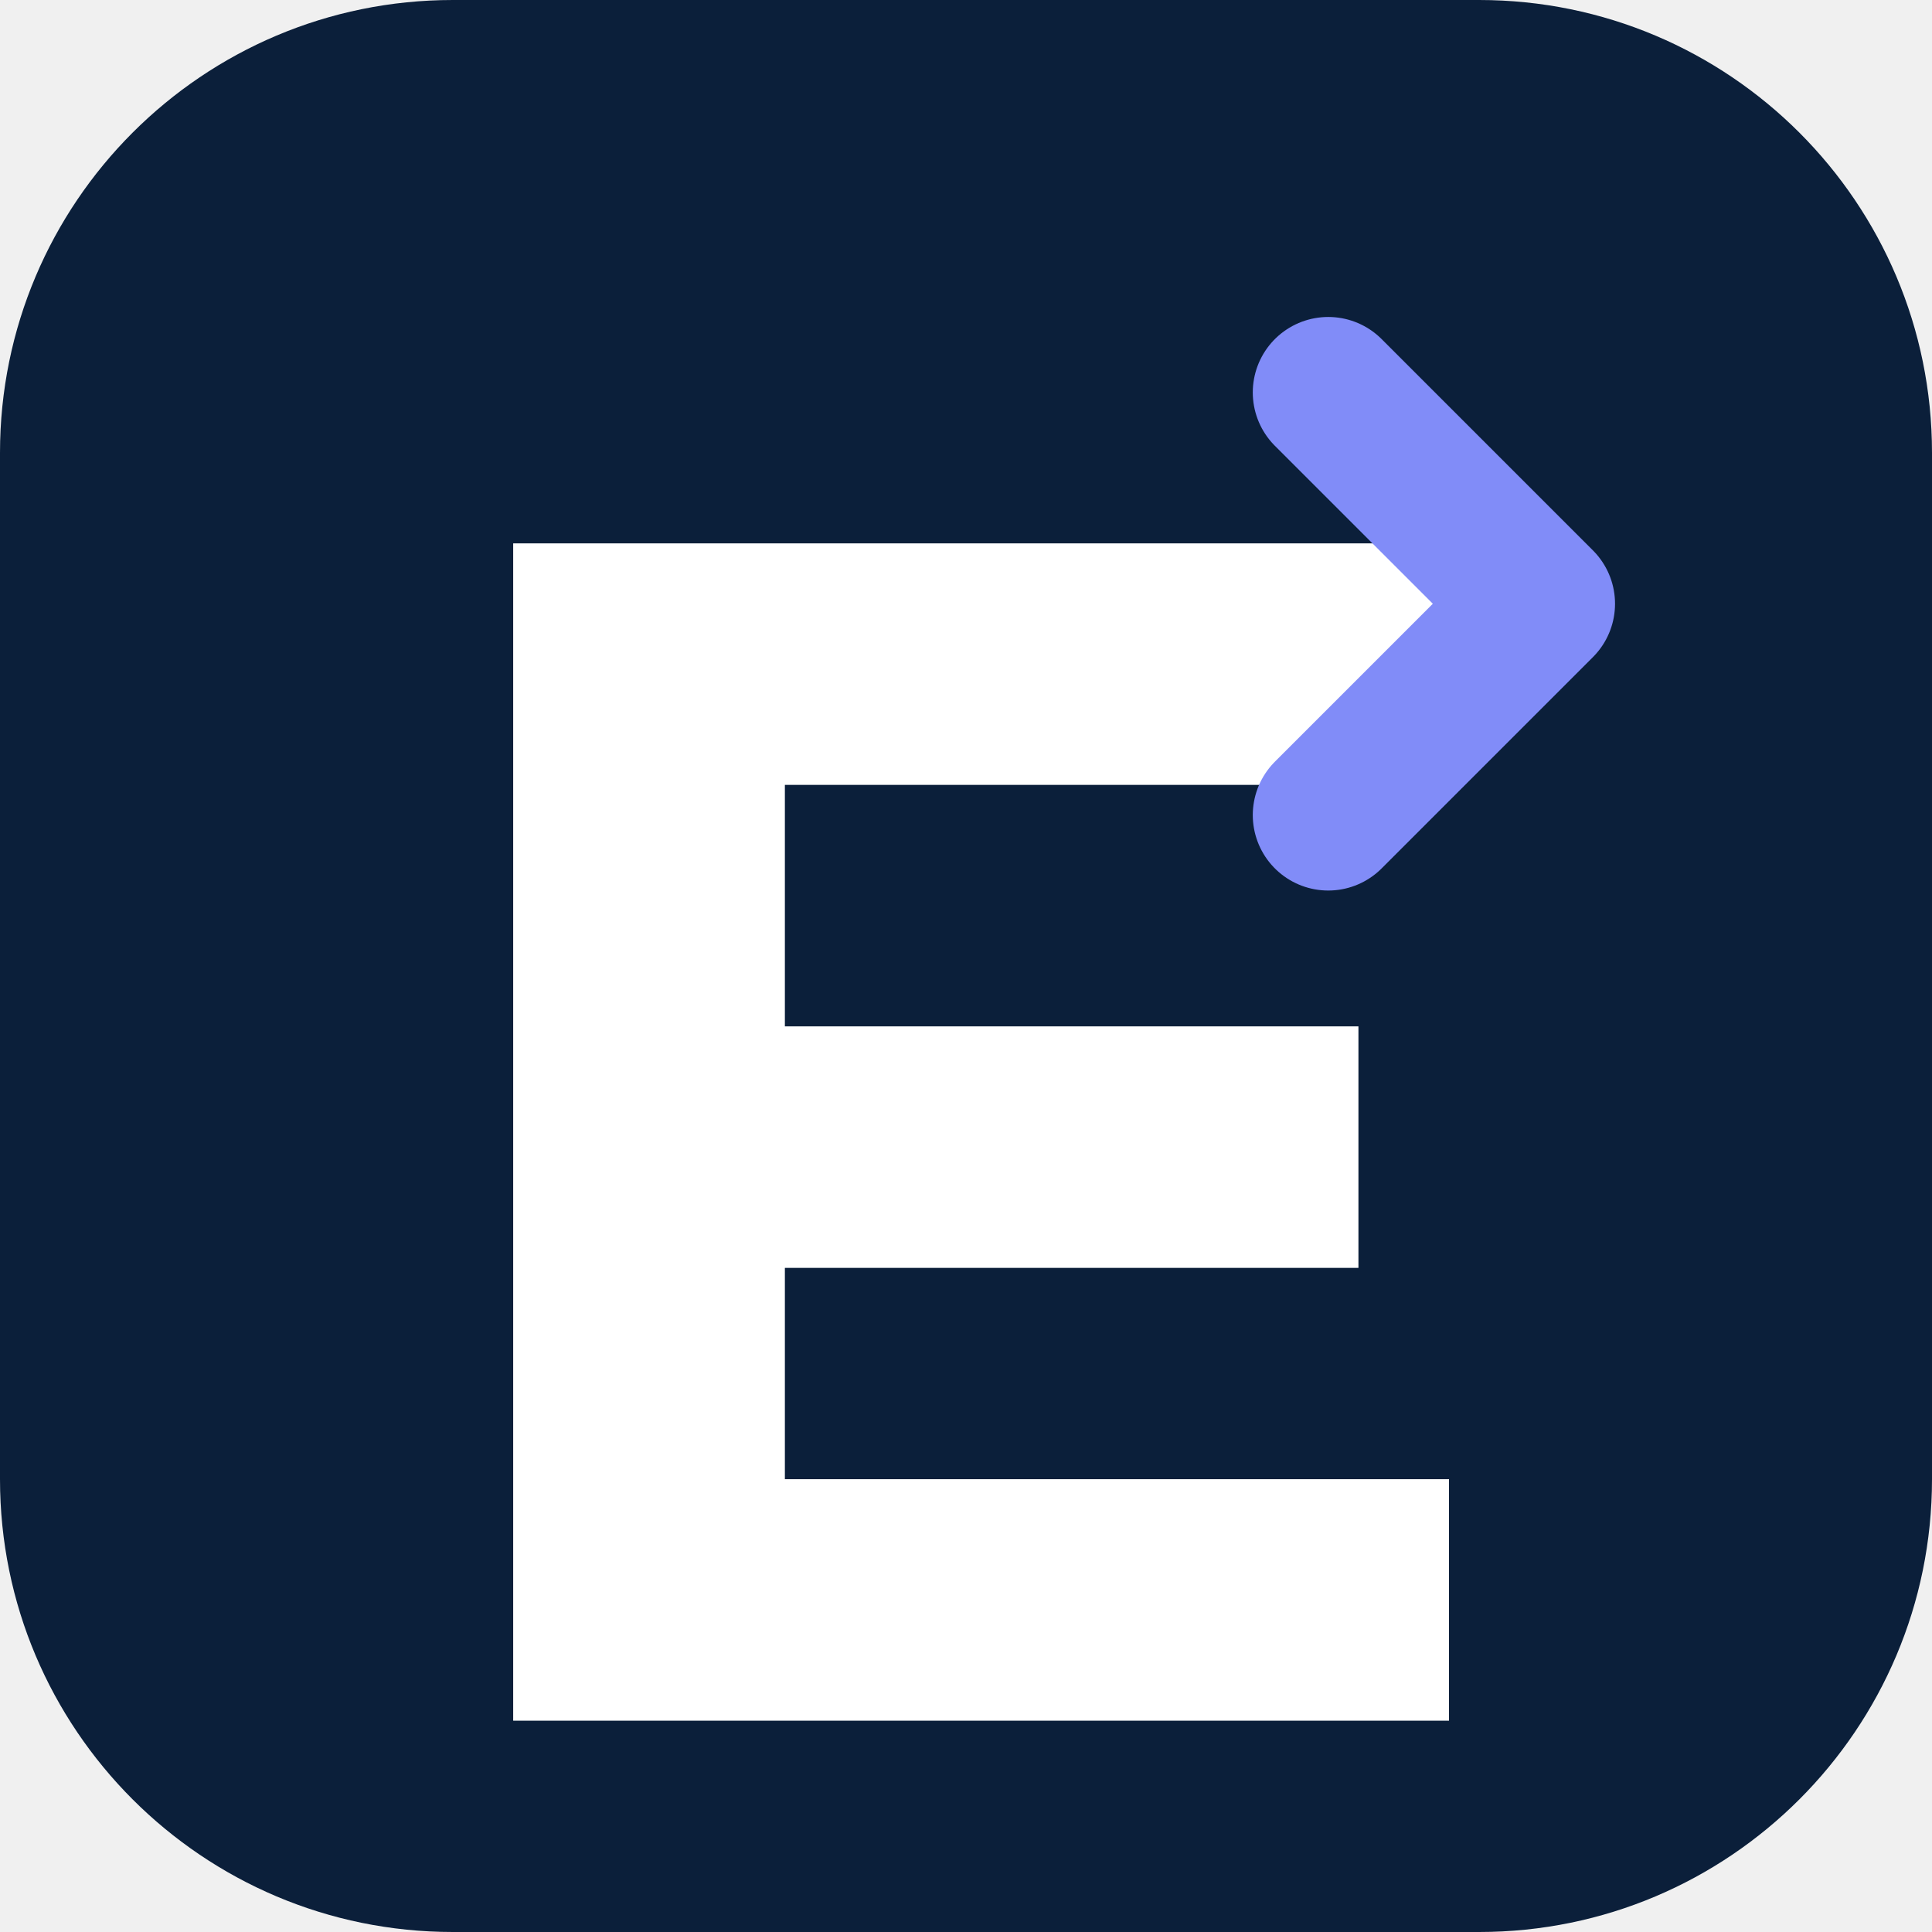
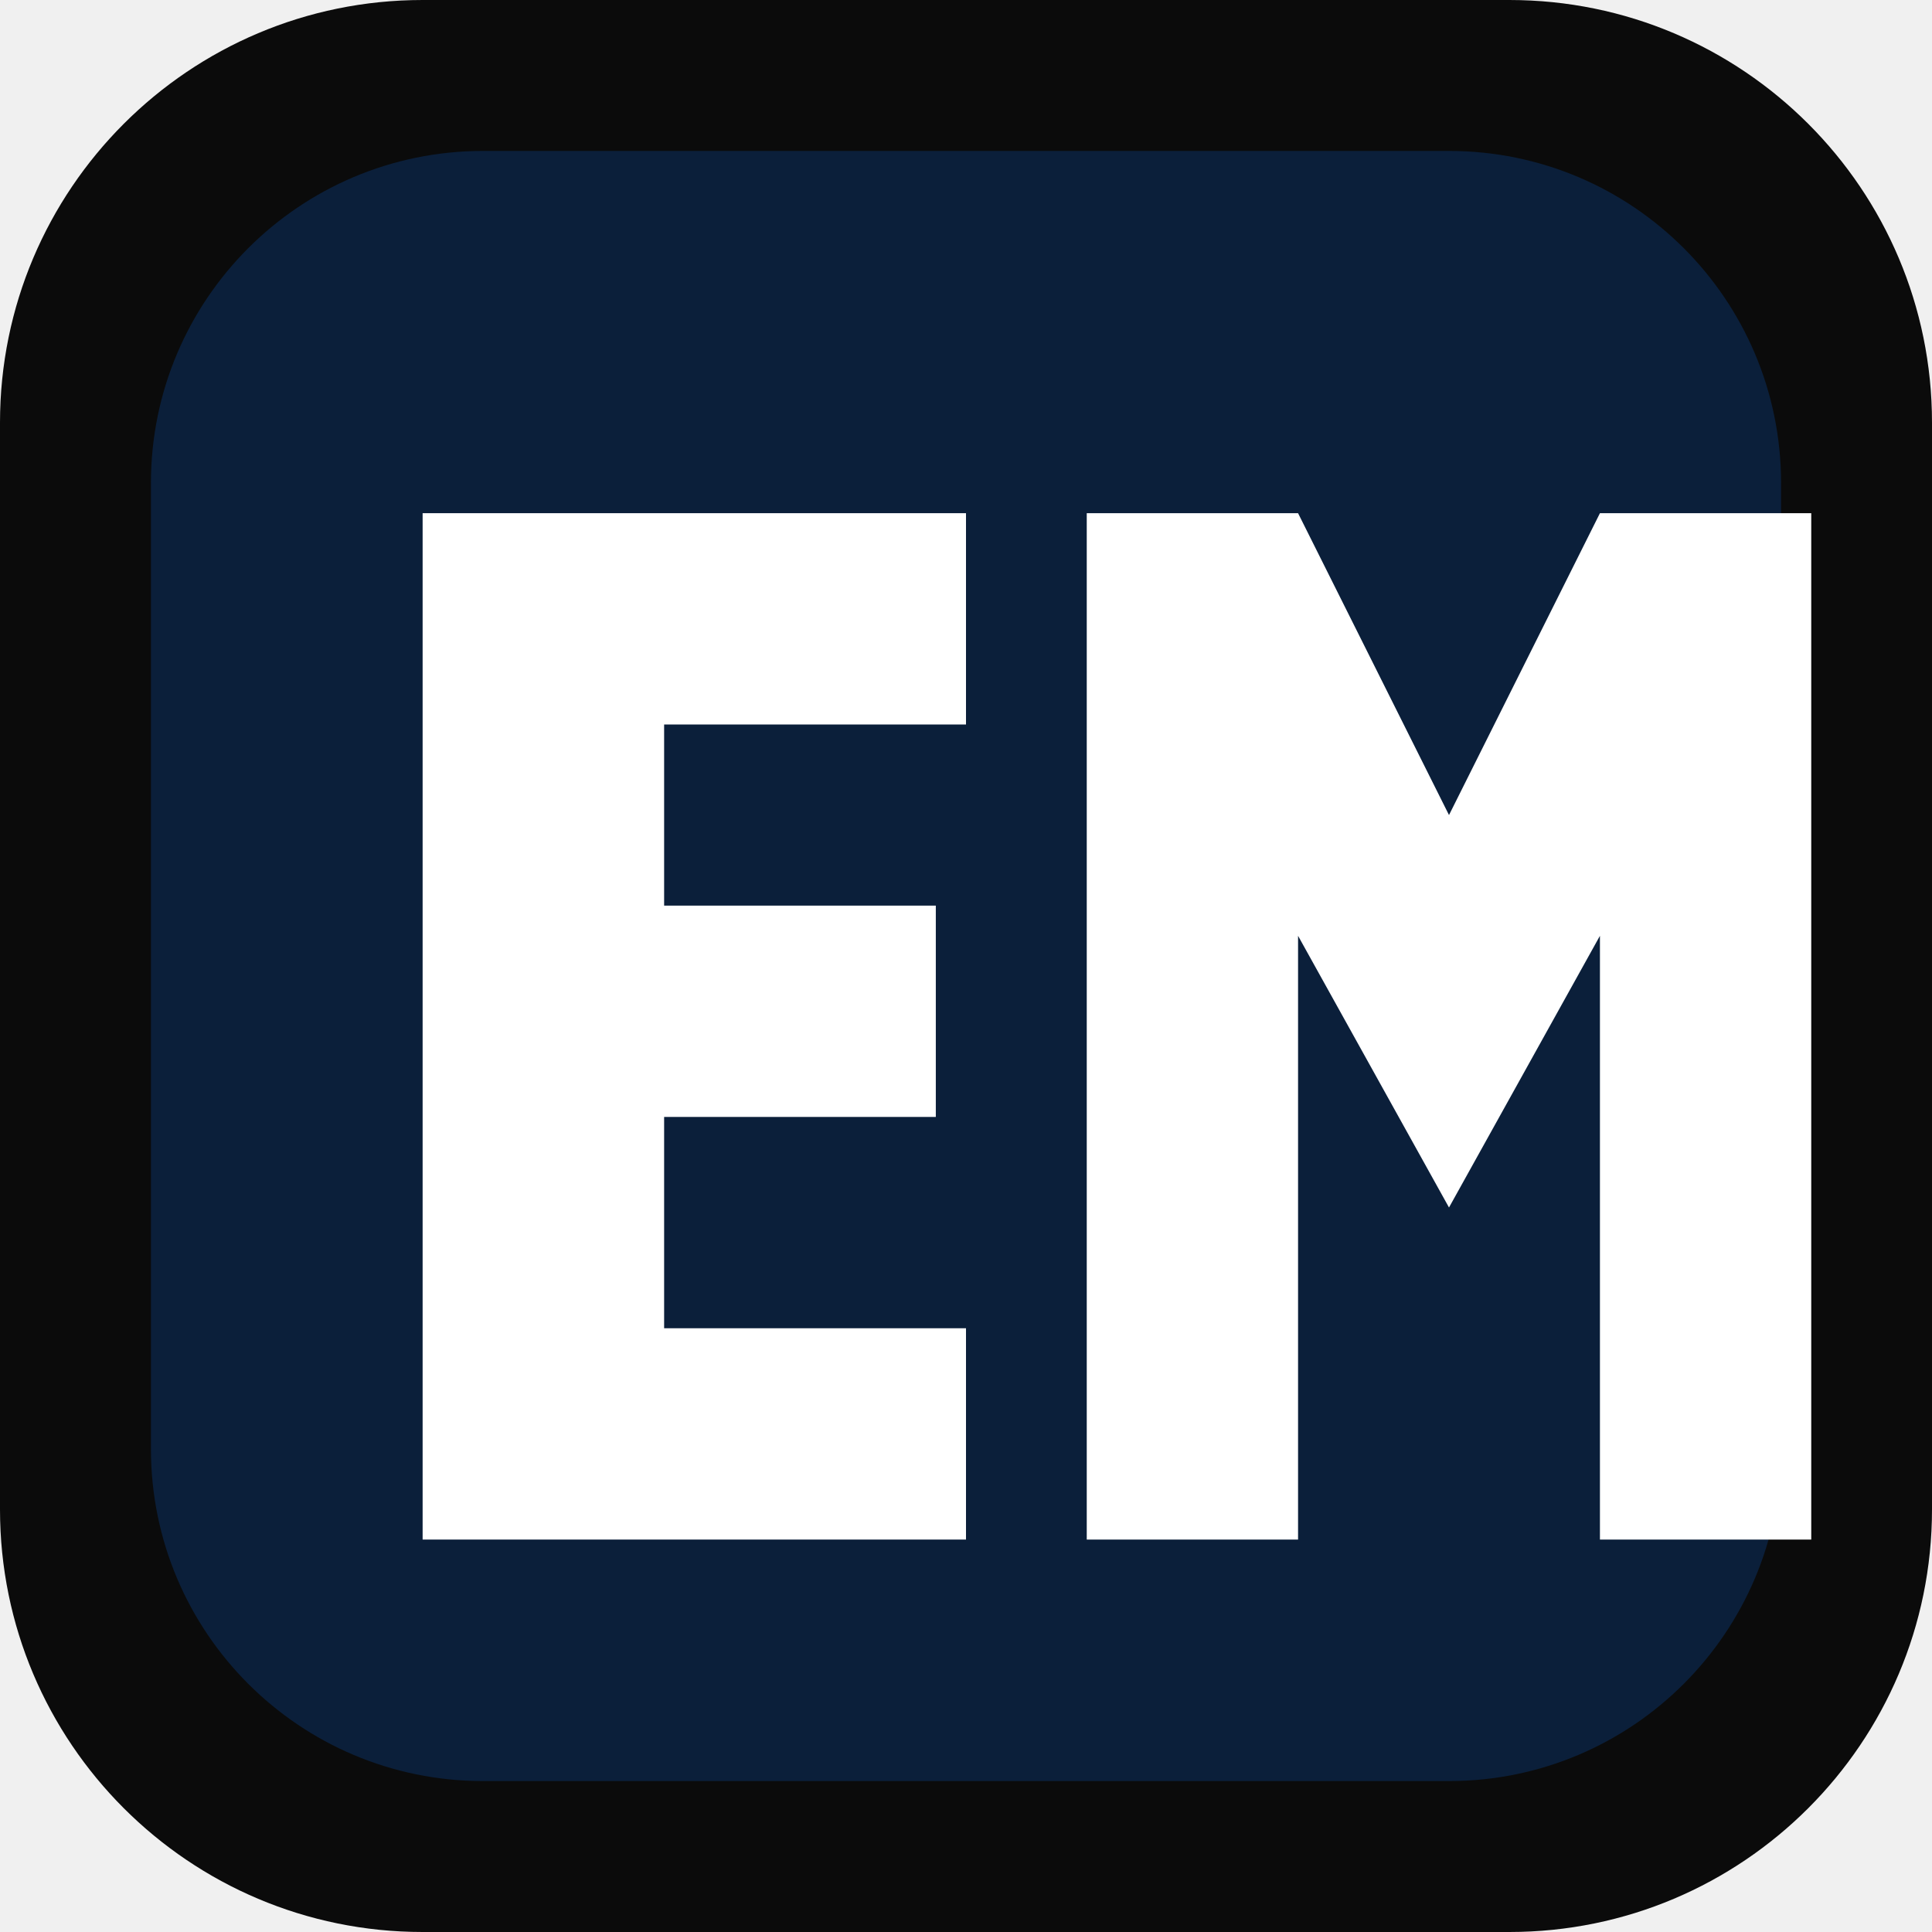
- <svg xmlns="http://www.w3.org/2000/svg" viewBox="0 0 64 64">
-   <rect width="64" height="64" rx="15" fill="#0b1f3a" />
-   <path d="M17 18h31v8H26v8h19v8H26v7h22v8H17z" fill="#fff" />
-   <path d="M44 13l7 7-7 7" fill="none" stroke="#818cf8" stroke-width="5" stroke-linecap="round" stroke-linejoin="round" />
+ <svg xmlns="http://www.w3.org/2000/svg" viewBox="0 0 64 64" role="img" aria-label="ExpressMock favicon">
+   <rect width="64" height="64" rx="14" fill="#0b0b0b" />
+   <rect x="5" y="5" width="54" height="54" rx="11" fill="#0b1f3a" />
+   <path d="M14 17h18v7H22v6h9v7h-9v7h10v7H14z" fill="#ffffff" />
+   <path d="M36 17h7l5 10 5-10h7v34h-7V31l-5 9-5-9v20h-7z" fill="#ffffff" />
</svg>
